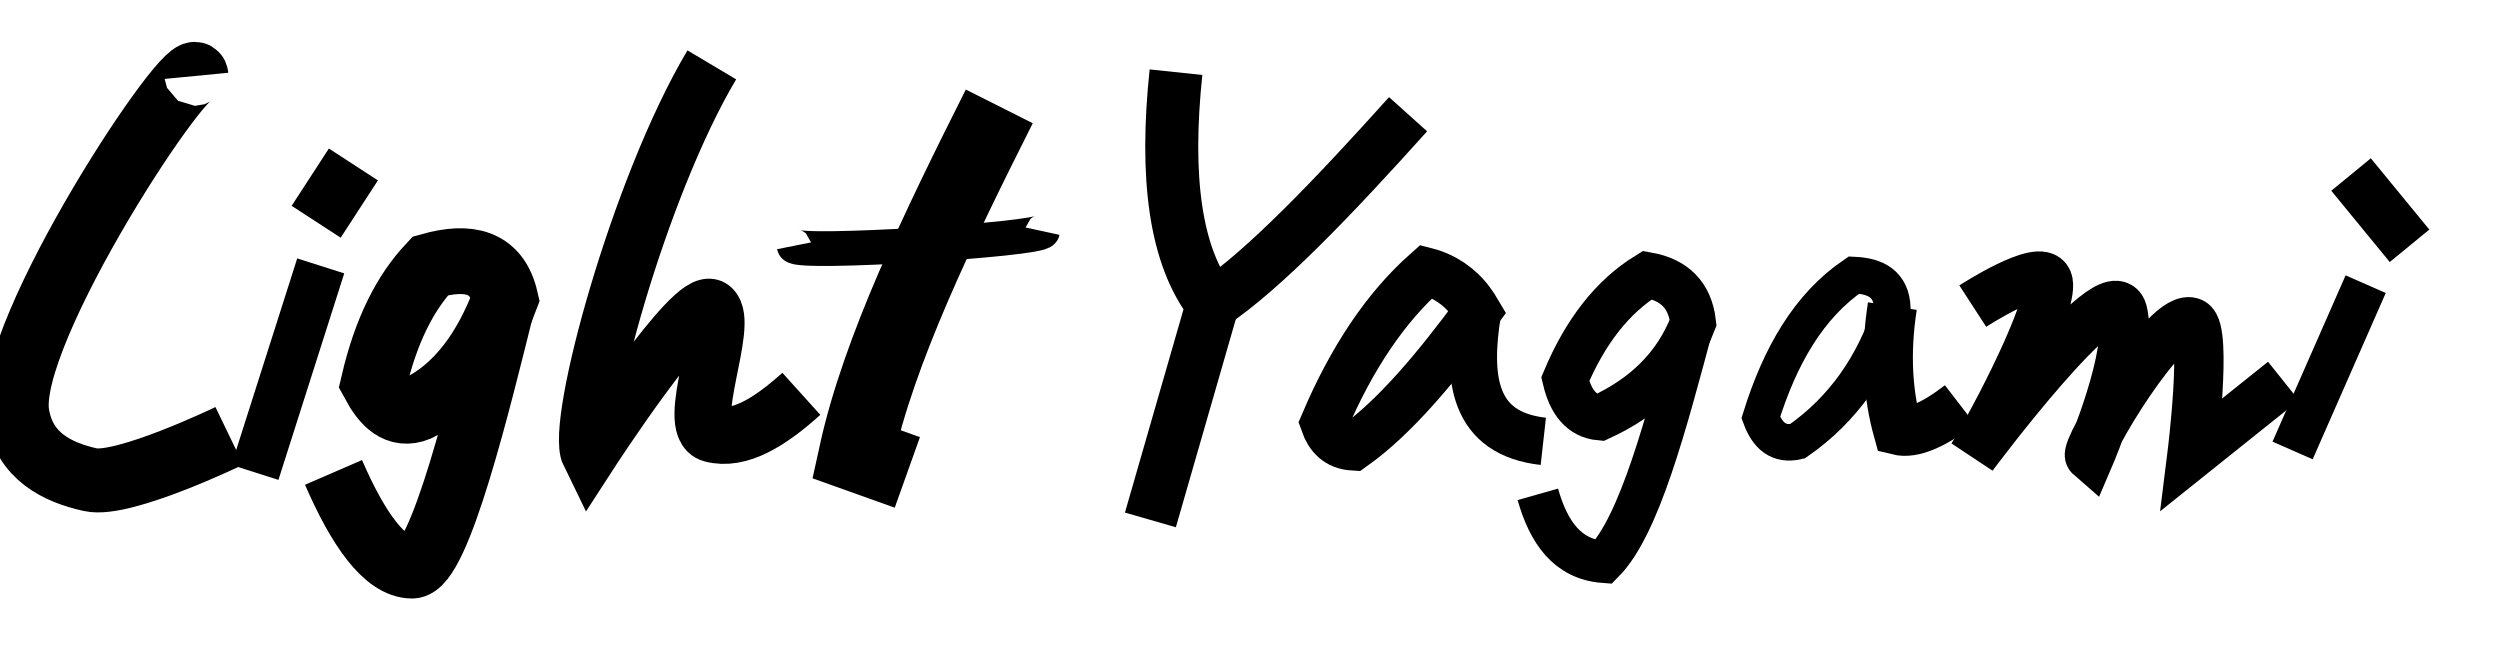
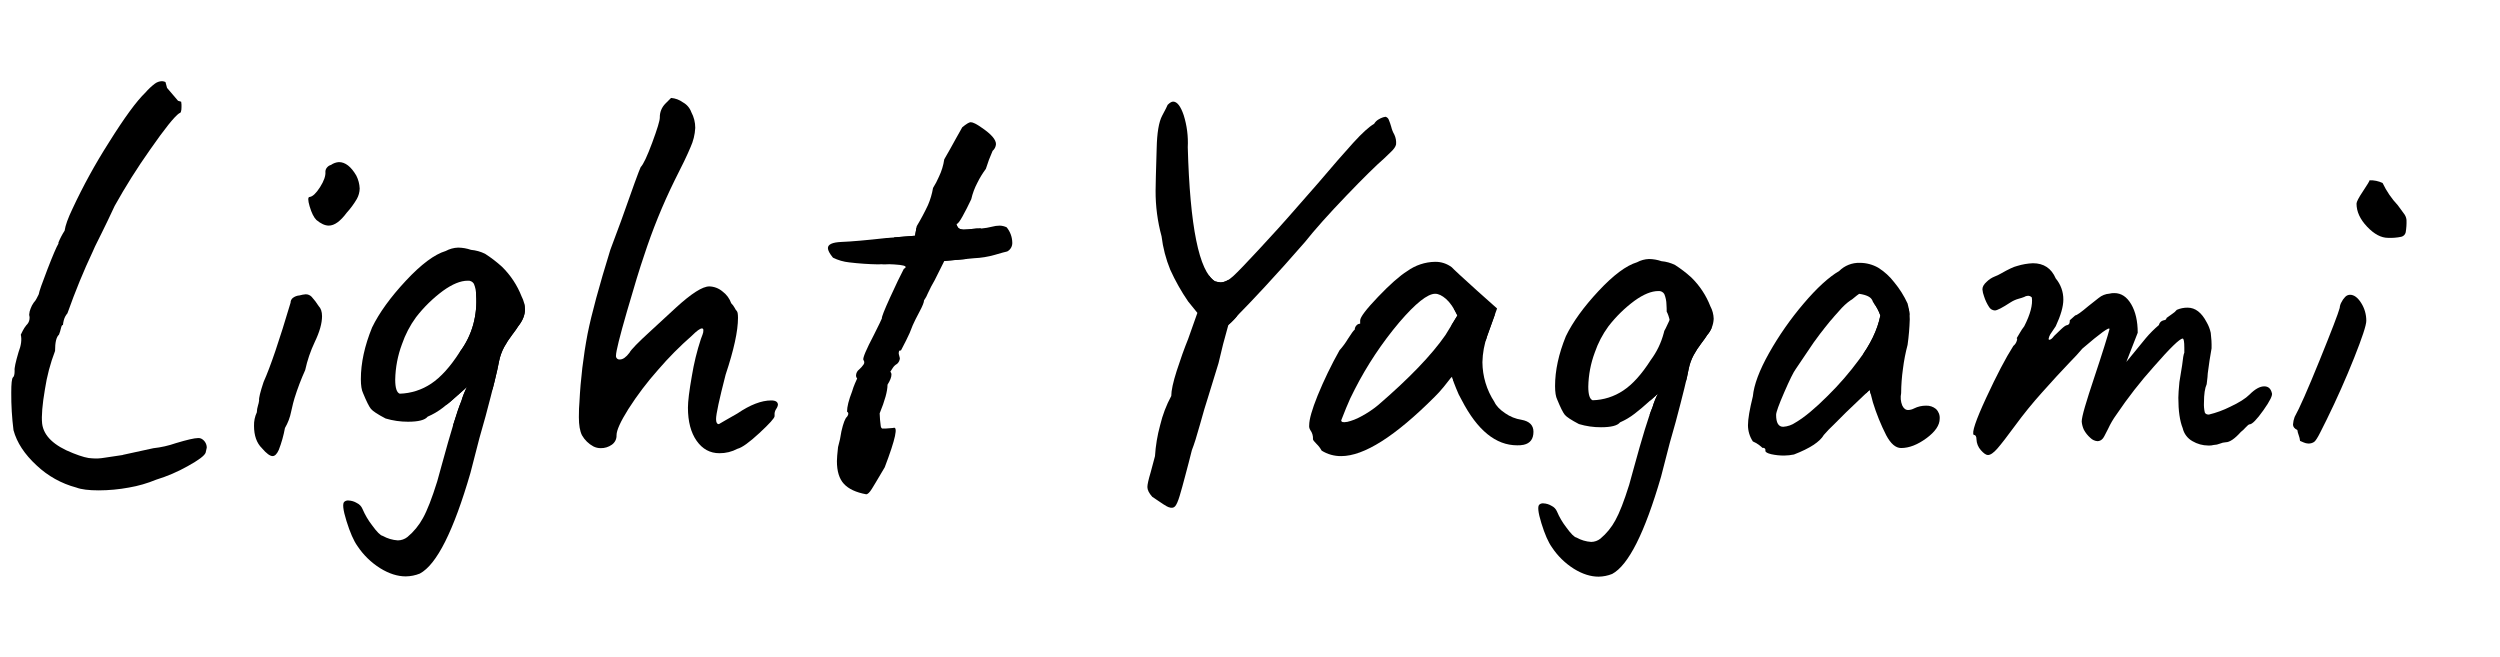
<svg xmlns="http://www.w3.org/2000/svg" width="1368" height="359" viewBox="0 0 1368 359">
  <defs>
    <clipPath id="Light-clip-path-1">
      <path id="L" d="M20,254.64q-9.85-9.07-12.61-19.22a156.58,156.58,0,0,1-1.23-20.61q0-7.38.92-8.3.92-.61.92-3.69-.31-1.84,2.15-10.15,2.15-5.54,1.23-9.53L12.44,181a17.35,17.35,0,0,1,2-3.08,5.28,5.28,0,0,0,1.69-3.23,4.91,4.91,0,0,0-.15-2.31v-.31a9.55,9.55,0,0,1,.77-3.23,13.38,13.38,0,0,1,1.69-3.23,9.39,9.39,0,0,0,1.69-2.46L21.21,161q.3-2.15,4.77-13.69t6-14v-.62a39.3,39.3,0,0,1,3.38-6.46q.61-4.3,4.31-12A313.29,313.29,0,0,1,59.5,78.1Q72.26,57.65,79.65,50.57a32.73,32.73,0,0,1,5.07-4.77,6.79,6.79,0,0,1,3.84-1.38q2.77,0,7.07,4.31a13.3,13.3,0,0,1,3.69,9.84c0,2.26-.41,3.38-1.23,3.38q-4,2.77-16,20A340.06,340.06,0,0,0,62.73,112.7q-4,8.61-6.92,14.46L52,134.84l-1.23,2.77Q43.35,153.3,36.9,171.44a9.24,9.24,0,0,0-2,3.84,15.4,15.4,0,0,0-.46,2.61c-.41-.2-.77.36-1.08,1.69a24.22,24.22,0,0,1-1.08,3.54q-2.16,1.85-2.15,8.92A101.24,101.24,0,0,0,24.59,213q-2.16,12.62-1.54,18.76Q24.28,241.88,40,248,47,250.8,50.43,250.8a25.91,25.91,0,0,0,6.61-.31q4.45-.61,10.3-1.54H67q1.54-.3,16.92-3.69a55,55,0,0,0,12.3-2.77q9.23-2.77,12-2.77a3.58,3.58,0,0,1,2.46.62,5.57,5.57,0,0,1,2.46,4.61l-.62,2.77q-.92,2.47-9.84,7.38a87.52,87.52,0,0,1-17.22,7.38,69.7,69.7,0,0,1-14.92,4.31,92.12,92.12,0,0,1-16.46,1.54q-8.3,0-12.3-1.54A50.46,50.46,0,0,1,20,254.64Z" fill="none" />
    </clipPath>
    <clipPath id="Light-clip-path-2">
      <path id="I" d="M139,233a16.32,16.32,0,0,1,1.54-7.38,13.69,13.69,0,0,1,.62-3.69,13.86,13.86,0,0,0,.62-2.77q-.31-1.84,2.46-10.15,5.54-12.3,14.76-43.37a3.35,3.35,0,0,1,1.23-2.61,6.81,6.81,0,0,1,3.69-1.38,17,17,0,0,1,3.38-.62,4.43,4.43,0,0,1,3.23,1.38,36.77,36.77,0,0,1,3.84,5.07q1.84,1.85,1.85,5.54,0,5.85-4,14.15A71.47,71.47,0,0,0,167,202.51a134.55,134.55,0,0,0-5.84,15.38q-.62,1.84-1.85,7.38a28.06,28.06,0,0,1-3.38,8.92,66.43,66.43,0,0,1-3.38,12q-1.54,3.39-3.38,3.38-2.16,0-5.84-4.31Q139,241,139,233Zm30.45-120q-1.54-5.23,0-5.23,2.46-.3,5.69-5.38t2.92-8.46a3.5,3.5,0,0,1,.92-2.31,4.14,4.14,0,0,1,2.15-1.38,8.47,8.47,0,0,1,4.31-1.54q5.23,0,9.53,7.38a17.28,17.28,0,0,1,1.85,7.07,12.19,12.19,0,0,1-1.54,5.69,43.87,43.87,0,0,1-5.54,7.54q-5.23,7.08-9.84,7.07-3.08,0-6.77-3.08Q171,118.24,169.46,113Z" fill="none" />
    </clipPath>
    <clipPath id="Light-clip-path-3">
      <path id="G" d="M287.25,169.29q0,4.61-3.69,9.23-.92,1.54-3.38,4.77a51.82,51.82,0,0,0-4.31,6.61,28.45,28.45,0,0,0-2.77,7.69q-1.23,7.08-7.38,30.14l-3.38,12-4.92,19.07q-13.84,47.67-27.68,55.06a21.43,21.43,0,0,1-7.69,1.54q-6.77,0-14-4.46a41.29,41.29,0,0,1-12.46-12.15q-3.08-4.31-6-13.69t-1.08-10.61a3,3,0,0,1,2.15-.62,9.49,9.49,0,0,1,4.61,1.38,6.17,6.17,0,0,1,3.08,3.23,40.13,40.13,0,0,0,5.23,8.92q4,5.54,5.84,5.84a19.45,19.45,0,0,0,8.3,2.46,8.57,8.57,0,0,0,5.23-1.85,35.49,35.49,0,0,0,8.46-10.3q3.53-6.31,7.84-20.15l2.46-8.92q7.38-27.06,10.76-35.06a42.16,42.16,0,0,1,3.08-7.69L250,216.66q-3.69,3.39-7.69,6.46A38.48,38.48,0,0,1,234,228q-2.16,2.77-10.77,2.77A42.6,42.6,0,0,1,211,229q-6.46-3.38-8-5.23t-4.31-8.61q-1.23-2.46-1.23-7.69,0-13.22,6.15-28.3,5.84-12,18.45-25.53t21.84-16.3a15.3,15.3,0,0,1,6.77-1.85,22.45,22.45,0,0,1,7.07,1.23,21.72,21.72,0,0,1,7.69,2.15,69.36,69.36,0,0,1,9.23,7.07,46.16,46.16,0,0,1,10.77,16.3A15.82,15.82,0,0,1,287.25,169.29ZM259,177.44a48.45,48.45,0,0,0,1.54-16.15,16.15,16.15,0,0,0-1.23-6,3.51,3.51,0,0,0-3.38-1.69q-5.85,0-13.53,5.54a75.1,75.1,0,0,0-14.76,14.46,55.62,55.62,0,0,0-7.69,14.76,58.54,58.54,0,0,0-3.69,19.38q0,6.77,2.46,7.69A32.57,32.57,0,0,0,236,209.89q7.84-5.23,15.53-17.22A44.64,44.64,0,0,0,259,177.44Z" fill="none" />
    </clipPath>
    <clipPath id="Light-clip-path-4">
      <path id="H" d="M393.67,248q-7.69,0-12.46-6.77t-4.77-18.15q0-5.23,2.15-17.38a134.63,134.63,0,0,1,4.92-20.15,23.85,23.85,0,0,0,.92-2.46,6,6,0,0,0,.46-2.61c-.11-.51-.36-.77-.77-.77q-1.54,0-5.54,4a186.54,186.54,0,0,0-18.45,18.61,170.22,170.22,0,0,0-16.3,21.53q-6.46,10.31-6.46,14.3a6,6,0,0,1-2.62,5.23,10.15,10.15,0,0,1-6,1.85,8.81,8.81,0,0,1-4-.92,15.78,15.78,0,0,1-6.3-6.15q-1.69-3.38-1.69-9.84,0-5.23.31-8.3a272.36,272.36,0,0,1,4.46-37.37q3.23-16.15,12.46-46,.3-.92,5.84-15.69,9.53-27.06,10.76-29.53,2.15-2.15,6.31-13.38t4.15-13.69a10.43,10.43,0,0,1,3.08-7.69l3.08-3.08A12.69,12.69,0,0,1,373.68,56a9.92,9.92,0,0,1,4.61,5.38,17.93,17.93,0,0,1,2.15,8.61,28.89,28.89,0,0,1-2.61,10.61q-2.62,6.31-8.77,18.3a312.46,312.46,0,0,0-16.61,40.91q-3.39,9.85-9.38,30.6t-6,24.14a1.9,1.9,0,0,0,2.15,2.15q2.46,0,5.23-3.69,1.22-2.46,11.69-12,1.22-1.23,13.84-12.76t18.15-11.53a11.65,11.65,0,0,1,7.23,2.77,13.71,13.71,0,0,1,4.77,6.46,9.91,9.91,0,0,1,1.85,2.46,7,7,0,0,0,1.23,1.85q.61.62.62,3.69,0,10.77-6.77,31.06-5.23,20.3-5.23,24.3c0,1.85.51,2.77,1.54,2.77q.92-.61,3.69-2.15t6.46-3.69Q414,219.12,422,219.12q3.69,0,3.69,2.46a5.33,5.33,0,0,1-.92,2.15,5.27,5.27,0,0,0-.92,2.46v1.54q0,1.54-8.3,9.23t-12,8.61A20.57,20.57,0,0,1,393.67,248Z" fill="none" />
    </clipPath>
    <clipPath id="Light-clip-path-5">
      <path id="T" d="M461.8,264.79q-3.85-4.15-3.84-12.46,0-2.15.62-7.69a65.15,65.15,0,0,0,1.84-8.61q1.54-6.76,3.08-8a3.4,3.4,0,0,0,.62-1.23,1.25,1.25,0,0,0-.62-1.54q0-4,2.77-11.07a36.26,36.26,0,0,1,1.54-4.31q.92-2.15,1.23-2.77a2.49,2.49,0,0,1-.61-1.85,4.29,4.29,0,0,1,1.69-3.08,14.1,14.1,0,0,0,2.46-2.77,2,2,0,0,0-.15-2.46q-.62-1.54,5.84-13.84,4-8,4.31-8.92-.31-.92,4.46-11.38t7.54-15.69q2.77-1.54-2.15-2.15a73.8,73.8,0,0,0-12-.31,154.56,154.56,0,0,1-15.69-1.08A26.25,26.25,0,0,1,455.8,141q-2.77-3.38-2.77-5.23,0-3.07,7.38-3.38,8-.3,24.61-2.15L500.71,129l.92-5.23a128.4,128.4,0,0,0,6.15-11.53,40.24,40.24,0,0,0,2.77-9.38,45,45,0,0,0,3.23-6.15,32.72,32.72,0,0,0,2.92-9.53q3.38-5.84,6.31-11.23t3.54-6.31q3.38-2.77,4.61-2.77,1.85,0,6.15,3.08Q545,75.18,545,78.87a5.32,5.32,0,0,1-1.85,3.69,90.23,90.23,0,0,0-3.69,9.84,49.26,49.26,0,0,0-4.61,7.54,36.66,36.66,0,0,0-3.38,9.07q-2.46,5.23-4.77,9.38t-3.23,4.15A3.49,3.49,0,0,0,524.7,125a5.72,5.72,0,0,0,3.08.62,29.7,29.7,0,0,0,3.84-.31,44.69,44.69,0,0,1,5.69-.31,33.66,33.66,0,0,0,5.38-.92,17.34,17.34,0,0,1,4.46-.62,9.69,9.69,0,0,1,3.69.92,13.48,13.48,0,0,1,3.08,8.3,5.21,5.21,0,0,1-2.77,4.92q-1.54.31-6.77,1.85A48.6,48.6,0,0,1,533,141.3l-16.3,1.54-5.23,10.46a78.59,78.59,0,0,0-3.69,7.07,18.68,18.68,0,0,1-2.15,4q0,1.54-2.46,6.15t-3.69,7.38a69.12,69.12,0,0,1-3.69,8.46q-2.16,4.15-2.77,5.38c-.62,0-1,.15-1.08.46a4.57,4.57,0,0,0-.15,1.38l.62,2.46a4.43,4.43,0,0,1-1.54,3.08,6.47,6.47,0,0,0-2.31,2.15,20.18,20.18,0,0,0-1.38,2.15,2.1,2.1,0,0,1,.62,1.54q0,2.15-2.15,5.54,0,5.23-4.3,15.69a65.78,65.78,0,0,0,.61,7.07q.3,1.54,1.54,1.23h1.23l4-.31q4.3-1.84-4.61,21.53l-4.92,8.3q-.31.61-2.15,3.54t-3.08,2.92Q465.64,268.94,461.8,264.79Z" fill="none" />
    </clipPath>
    <clipPath id="Light-clip-path-6">
      <path id="Yagami_y" d="M763.93,79q-.3,1.78-3,4.31t-3.56,3.42q-6.54,5.65-20.8,20.5T714,132.52q-11.89,13.67-21.69,24.21t-14.26,15a77.72,77.72,0,0,1-5.94,6.24q-3,10.4-5.35,20.8l-5.94,19.31q-1.49,4.46-4.16,14.11t-4.46,14.11q-.89,3.57-1.78,7T648.65,260q-1.78,6.83-3.12,11.29T643,277.06q-1.19,1.34-3.57.45-1.19-.3-8.91-5.65-2.67-3-2.67-5.35,0-2.08,1.78-8l2.38-8.91a83.13,83.13,0,0,1,2.82-16.93,65.55,65.55,0,0,1,6.09-16q0-4.46,3-13.82t6.24-17.38l5.05-14.26-5.05-6.24a112.76,112.76,0,0,1-9.8-17.38,70.82,70.82,0,0,1-4.75-18.27,93.56,93.56,0,0,1-3.27-25q0-4.16.59-23.17.29-12.77,3-17.83t3-5.94q1.78-1.78,3-1.78,3.27,0,5.79,7.43a50.09,50.09,0,0,1,2.23,17.53q1.78,65.06,14.86,73.38a17.4,17.4,0,0,0,3,.59q3.27,0,7-3.42t14.71-15.3l6.54-7.13q4.75-5,25.25-28.52,11.88-14,19.16-22t11.44-10.4a6.82,6.82,0,0,1,2.38-2.38,11.05,11.05,0,0,1,2.53-1.19,6.87,6.87,0,0,1,1.34-.3,2.66,2.66,0,0,1,1.78,1.63,33.64,33.64,0,0,1,1.34,3.86A15.57,15.57,0,0,0,763,73.7,10.28,10.28,0,0,1,763.93,79Z" fill="none" />
    </clipPath>
    <clipPath id="Light-clip-path-7">
      <path id="Yagami_a" d="M720.4,242.9c-1.29-1.29-1.93-2.13-1.93-2.53a7.69,7.69,0,0,0-1.48-5.05,4,4,0,0,1-.6-2.67q0-4.75,4.61-16.19a223.35,223.35,0,0,1,12-24.81,39,39,0,0,0,4.6-6.24q2.82-4.46,3.71-5.05a3.38,3.38,0,0,1,.89-2.23,2.68,2.68,0,0,1,2.08-1v-1.78q0-2.67,9.8-12.92t16-14.11a26.68,26.68,0,0,1,15.15-5.05,14.68,14.68,0,0,1,9.21,3Q796,148,808.2,159l11,9.8-5.35,14.85a46.48,46.48,0,0,0-2.67,14.56,40.14,40.14,0,0,0,6.54,21.69q1.48,3.27,5.94,6.24a21.08,21.08,0,0,0,8.91,3.57q6.53,1.19,6.54,6.54,0,5.95-5.35,7.13a15.78,15.78,0,0,1-3.56.3q-17.53,0-30.3-24.66a41.11,41.11,0,0,1-3.12-6.54,37.6,37.6,0,0,1-2.23-6.54q-1.78,2.38-4.46,5.65T785,217.2q-32.39,32.39-51.1,32.38a19.74,19.74,0,0,1-10.7-3A14.84,14.84,0,0,0,720.4,242.9Zm16.64-12a29.84,29.84,0,0,0,7.72-3,54.86,54.86,0,0,0,9.36-6.24q25.55-22,36.84-38.33l6.54-10.7q-3-6.24-6.24-9.06t-5.94-2.82q-6.24,0-19.61,15.6A193.44,193.44,0,0,0,741.35,213a105.81,105.81,0,0,0-4.75,10.25L733.92,230Q733.92,231.46,737,230.86Z" fill="none" />
    </clipPath>
    <clipPath id="Light-clip-path-8">
      <path id="yagami_g" d="M937.73,174.41a14.27,14.27,0,0,1-3.56,8.91q-.89,1.49-3.27,4.61a50,50,0,0,0-4.16,6.39,27.47,27.47,0,0,0-2.67,7.43q-1.19,6.84-7.13,29.12l-3.27,11.59-4.75,18.42q-13.37,46-26.74,53.18a20.69,20.69,0,0,1-7.43,1.49q-6.54,0-13.52-4.31a39.9,39.9,0,0,1-12-11.74q-3-4.16-5.79-13.22t-1-10.25a2.88,2.88,0,0,1,2.08-.59,9.19,9.19,0,0,1,4.46,1.34,6,6,0,0,1,3,3.12,38.85,38.85,0,0,0,5.05,8.62q3.86,5.35,5.65,5.64a18.8,18.8,0,0,0,8,2.38,8.28,8.28,0,0,0,5.05-1.78,34.27,34.27,0,0,0,8.17-10q3.41-6.09,7.58-19.46l2.38-8.62q7.13-26.14,10.4-33.87a40.65,40.65,0,0,1,3-7.43l-5.35,4.75q-3.57,3.27-7.43,6.24a37.18,37.18,0,0,1-8,4.75q-2.08,2.67-10.4,2.67A41.14,41.14,0,0,1,864,232.05q-6.24-3.27-7.72-5.05t-4.16-8.32q-1.19-2.37-1.19-7.43,0-12.77,5.94-27.33,5.64-11.59,17.83-24.66t21.09-15.75a14.79,14.79,0,0,1,6.54-1.78,21.68,21.68,0,0,1,6.83,1.19,21,21,0,0,1,7.43,2.08,67,67,0,0,1,8.91,6.83,44.58,44.58,0,0,1,10.4,15.75A15.28,15.28,0,0,1,937.73,174.41Zm-27.33,7.87a46.78,46.78,0,0,0,1.49-15.6,15.63,15.63,0,0,0-1.19-5.79,3.4,3.4,0,0,0-3.27-1.63q-5.65,0-13.07,5.35a72.54,72.54,0,0,0-14.26,14,53.73,53.73,0,0,0-7.43,14.26,56.56,56.56,0,0,0-3.56,18.72q0,6.54,2.38,7.43a31.46,31.46,0,0,0,16.79-5.35q7.58-5,15-16.64A43.13,43.13,0,0,0,910.39,182.29Z" fill="none" />
    </clipPath>
    <clipPath id="Light-clip-path-9">
      <path id="yagami_a-2" data-name="yagami_a" d="M976.35,249.28a32.06,32.06,0,0,1-7.13-.74C967,248,966,247.4,966,246.61a1.19,1.19,0,0,0-1.49-1.49q-.3-.29-1.78-1.49a15.64,15.64,0,0,0-3.57-2.08,16.18,16.18,0,0,1-2.67-8.91q0-5,2.67-15.75.89-9.5,8.91-23.77a172,172,0,0,1,18.87-27q10.84-12.77,19.46-17.83a15.29,15.29,0,0,1,11.29-4.46,20.3,20.3,0,0,1,10.1,2.67,33.54,33.54,0,0,1,8.76,8,52.55,52.55,0,0,1,7.28,11.59,33.55,33.55,0,0,1,1.19,8.62,126.45,126.45,0,0,1-1.19,14,98.44,98.44,0,0,0-2.53,13.07,101.7,101.7,0,0,0-1,13.37,11.78,11.78,0,0,0,.59,6.69q1.18,2.53,3.27,2.52a7.4,7.4,0,0,0,3.27-.89,14.42,14.42,0,0,1,6.54-1.49,7.94,7.94,0,0,1,5.35,1.78,6.67,6.67,0,0,1,2.08,5.35q0,5.35-7.28,10.7t-13.82,5.35q-4.46,0-8.17-7a113.12,113.12,0,0,1-7.28-18l-1.78-6.83-12.78,12.18-6.83,6.83A71.77,71.77,0,0,0,998,238q-3.27,5.65-16.34,10.7A27.35,27.35,0,0,1,976.35,249.28Zm23.77-32.68a163.92,163.92,0,0,0,17.23-19.91q9.21-12.18,11.59-24.06a25.29,25.29,0,0,0-3.86-7.13q-2.67-3.57-4.75-3.86-5.95,0-12.48,6.83a194.52,194.52,0,0,0-15.45,19L982.59,202q-1.78,2.38-6.24,12.63T971.89,227q0,6.54,3.86,6.54a13.47,13.47,0,0,0,6.83-2.38Q989.72,227,1000.12,216.6Z" fill="none" />
    </clipPath>
    <clipPath id="Light-clip-path-10">
      <path id="yagami_m" d="M1081.52,240.37q0-2.37-1.49-2.38-1.78-1.78,6.83-20.35t14.86-28.37a5.37,5.37,0,0,0,1.78-2.53c.39-1.09.39-1.63,0-1.63q.59-.89,1.78-3a27.85,27.85,0,0,1,2.38-3.57q5-9.8,4.16-15.75a2.66,2.66,0,0,0-2.53-.89,4,4,0,0,0-1.63.59,25.77,25.77,0,0,1-3.12,1,15.84,15.84,0,0,0-4.31,1.93q-6.84,4.46-8.62,4.46a3.85,3.85,0,0,1-3.12-1.78,23.72,23.72,0,0,1-2.82-5.94,14.11,14.11,0,0,1-.89-3.86q0-2.07,2.38-4.16a13.05,13.05,0,0,1,4.31-2.82,22.25,22.25,0,0,0,3.42-1.63q6.24-3.57,8.91-4.16a34,34,0,0,1,8.62-1.49q8.91,0,12.48,8.32a17.73,17.73,0,0,1,4.16,11.59q0,5.65-4.16,14.56l-3,4.46a7.19,7.19,0,0,0-.89,2.38c0,.4.1.59.3.59q1.18,0,2.67-2.08,1.48-1.48,3.86-3.71t3.27-2.23a1.83,1.83,0,0,0,.89-.45c.39-.3.59-1,.59-2.23l3-2.67q1.18,0,7.13-5.05l5.65-4.46a10.44,10.44,0,0,1,5.94-2.38,9.12,9.12,0,0,1,2.67-.3q5.64,0,9.21,6.09t3.57,15.6l-6.24,16,10.7-13.07a60.51,60.51,0,0,1,7.13-7.13,3.38,3.38,0,0,1,1.63-2.23,4.8,4.8,0,0,1,1.34-.45,1.44,1.44,0,0,0,.74-.3,1,1,0,0,0,.45-.89q1.18-.89,3.12-2.23a10.08,10.08,0,0,0,2.52-2.23,14.51,14.51,0,0,1,5.94-1.19q6.24,0,10.4,8a19.66,19.66,0,0,1,2.23,5.79,55.4,55.4,0,0,1,.45,8.47q-1.19,6.54-2.08,13.67,0,1.19-.59,5.94-1.49,3.27-1.49,10.1a19.38,19.38,0,0,0,.45,5.35q.45,1.19,2.23,1.19a55,55,0,0,0,11.74-4.31q7.28-3.41,10.55-6.68,4.46-4.46,8-4.46,3.27,0,4.16,3.56.89,1.78-4.6,9.51t-7.58,7.72q-.6,0-2.23,1.78a16.24,16.24,0,0,1-2.53,2.38q-5.06,5.65-8.32,5.65a9.28,9.28,0,0,0-3.12.74,9.69,9.69,0,0,1-3.42.74,8.67,8.67,0,0,1-3,.3,17.11,17.11,0,0,1-8.62-2.38,10.89,10.89,0,0,1-5.35-7.13q-2.38-5.94-2.38-16.64,0-2.67.59-8.62l1.49-9.21q.59-5.64,1.19-6.83v-2.67q0-5-.89-5.05-2.38,0-15.75,15.3a242.7,242.7,0,0,0-20.5,26.29,45.79,45.79,0,0,0-4.6,7.87q-2.53,5.2-3.12,5.5a3.69,3.69,0,0,1-2.67,1.19,6.16,6.16,0,0,1-3.86-1.78,16,16,0,0,1-3.57-4.46,13.44,13.44,0,0,1-1.19-4.46q0-2.07,1.78-8.17T1146,206.5q3.27-9.8,5.5-16.93t2.82-9.51q0-2.07-14.85,10.7-3,3.57-6.83,7.43-6.84,7.13-15.3,16.64a233.37,233.37,0,0,0-14.71,18.12q-6.54,8.91-9.66,12.48t-5.2,3.56q-1.49,0-3.86-2.67A9.48,9.48,0,0,1,1081.52,240.37Z" fill="none" />
    </clipPath>
    <clipPath id="Light-clip-path-11">
      <path id="yagami_i" d="M1260.67,242.15q-1.49-.59-2.08-.89a12,12,0,0,0-.74-3.12,12.72,12.72,0,0,1-.74-2.82c-1.59-.79-2.38-1.78-2.38-3a14.27,14.27,0,0,1,.89-4.16q3.86-6.83,13.67-31t11-28.67a7,7,0,0,1,.89-3,11.28,11.28,0,0,1,2.08-3,3.69,3.69,0,0,1,2.67-1.19q3.27,0,6.09,4.46a18,18,0,0,1,2.82,9.8q0,3.56-6.69,20.35t-15,33.72l-3.42,6.83q-2.23,4.46-3.42,5.35a5.35,5.35,0,0,1-3.27.89A6.78,6.78,0,0,1,1260.67,242.15Zm34.61-118.1q-5.79-6.09-5.79-12.63,0-1.48,3.57-6.83t3.57-5.94a15.4,15.4,0,0,1,7.13,1.49,47.61,47.61,0,0,0,8.32,12.18q1.78,2.38,3.27,4.46a6.56,6.56,0,0,1,1.49,3.57,33.77,33.77,0,0,1-.45,6.83,3.22,3.22,0,0,1-2.38,2.38,29,29,0,0,1-7.28.59Q1301.07,130.15,1295.28,124.06Z" fill="none" />
    </clipPath>
  </defs>
  <g id="Light_name">
    <g id="L_MASK">
-       <g clip-path="url(#clip-path)">
+       <g clip-path="url(#Light-clip-path-1)">
        <path id="L1" d="M107.5,41.5C106,26,2.39,181.6,9.5,226.5c3.68,23.25,22,32,40,36s76-24,76-24" fill="none" stroke="#000" stroke-width="35" />
      </g>
    </g>
    <g id="I_MASK">
-       <g clip-path="url(#clip-path-2)">
+       <g clip-path="url(#Light-clip-path-2)">
        <line id="I_2" x1="173" y1="121.35" x2="193.38" y2="90" fill="none" stroke="#000" stroke-width="32" />
        <line id="I_1" x1="175.5" y1="145.5" x2="139.5" y2="258.5" fill="none" stroke="#000" stroke-miterlimit="10" stroke-width="27" />
      </g>
    </g>
    <g id="G_MASK">
-       <g clip-path="url(#clip-path-3)">
+       <g clip-path="url(#Light-clip-path-3)">
        <path id="G_2" d="M182.5,258.5c13.21,30.48,28,52,43,52s37-90.53,51-147" fill="none" stroke="#000" stroke-width="34" />
        <path id="G_1" d="M276.5,163.5c-4.78-20.59-20.1-23.87-41-18-13.67,14.49-24.3,35.23-31,64,5.95,11,13.08,18.39,24,14C250.61,212.82,265.87,191.69,276.5,163.5Z" fill="none" stroke="#000" stroke-width="36" />
      </g>
    </g>
    <g id="H_MASK">
-       <g clip-path="url(#clip-path-4)">
+       <g clip-path="url(#Light-clip-path-4)">
        <path id="H_1" d="M389.5,35.5c-40.16,67.48-75,196.73-67,213,0,0,57-88,67-80s-15,65,0,69,32-6.66,49-22" fill="none" stroke="#000" stroke-width="31" />
      </g>
    </g>
    <g id="T_MASK">
-       <g clip-path="url(#clip-path-5)">
+       <g clip-path="url(#Light-clip-path-5)">
        <path id="T_2" d="M570.5,126.5c-1,4.6-135,13-136,8" fill="none" stroke="#000" stroke-width="19" />
        <path id="T_1" d="M546.81,58.22C513,125.4,480.92,191.74,468.5,248.5l28,10" fill="none" stroke="#000" stroke-width="41" />
      </g>
    </g>
    <g id="y-mask">
-       <g clip-path="url(#clip-path-6)">
+       <g clip-path="url(#Light-clip-path-6)">
        <path id="y2" d="M643.5,39.5c-6,56.86-.71,100.78,20,127l-34,118" fill="none" stroke="#000" stroke-width="29" />
        <path id="y1" d="M770.5,62.5c-40.8,45.42-79,85.31-107,104" fill="none" stroke="#000" stroke-width="28" />
      </g>
    </g>
    <g id="a1_mask">
-       <g clip-path="url(#clip-path-7)">
+       <g clip-path="url(#Light-clip-path-7)">
        <path id="a2" d="M808.5,170.5c-6.12,37.13-2.13,66.74,36,71" fill="none" stroke="#000" stroke-width="26" />
        <path id="a1" d="M808.5,170.5a58.61,58.61,0,0,0-3.48-5.27A43.66,43.66,0,0,0,780.5,148.5c-22,19.5-40.7,47-56,83,2.58,7.34,7.17,12.49,16,13C763,228.52,785.74,201.48,808.5,170.5Z" fill="none" stroke="#000" stroke-width="26" />
      </g>
    </g>
    <g id="g_mask-2" data-name="g_mask">
-       <g clip-path="url(#clip-path-8)">
+       <g clip-path="url(#Light-clip-path-8)">
        <path id="g1" d="M926.5,176.5c-1.75-15.31-10.62-23.44-25-26-19.24,11.82-34.09,31.08-45,57,2.91,12.39,8.79,20.1,19,21C899.22,217.6,917.13,201.14,926.5,176.5Z" fill="none" stroke="#000" stroke-width="25" />
        <path id="g2" d="M926.5,176.5c-14.73,55.11-29.35,111.05-49,131-19.84-1.5-30.11-16.22-36-37" fill="none" stroke="#000" stroke-width="23" />
      </g>
    </g>
    <g id="a2_mask">
-       <g clip-path="url(#clip-path-9)">
+       <g clip-path="url(#Light-clip-path-9)">
        <path id="a22" d="M1035.5,167.5c-4.1,26.42-2.37,48.55,3,68,8.07,2,19.49-2.82,34-14" fill="none" stroke="#000" stroke-width="27" />
        <path id="a21" d="M1035.5,168.5c-.59-13.18-9.14-17.45-21-18-24.76,16.82-40.49,44.32-51,78,3.7,10,9.85,15.33,20,13C1008.45,224.19,1025.67,199.75,1035.5,168.5Z" fill="none" stroke="#000" stroke-width="20" />
      </g>
    </g>
    <g id="m_mask">
-       <g clip-path="url(#clip-path-10)">
+       <g clip-path="url(#Light-clip-path-10)">
        <path id="m" d="M1079.5,167.5s37-24,41-14-21.12,62.2-41,96c0,0,76-102,82-79s-18,79-18,79c-3.45-3,42.51-79.92,56-73,8.44,4.33,0,72,0,72l50-40" fill="none" stroke="#000" stroke-width="27" />
      </g>
    </g>
    <g id="I_mask-2" data-name="I_mask">
-       <g clip-path="url(#clip-path-11)">
+       <g clip-path="url(#Light-clip-path-11)">
        <line id="i_dot" x1="1286.5" y1="95.5" x2="1318.5" y2="134.5" fill="none" stroke="#000" stroke-width="28" />
        <line id="i-2" data-name="i" x1="1294.5" y1="155.5" x2="1254.5" y2="246.5" fill="none" stroke="#000" stroke-width="24" />
      </g>
    </g>
  </g>
</svg>
